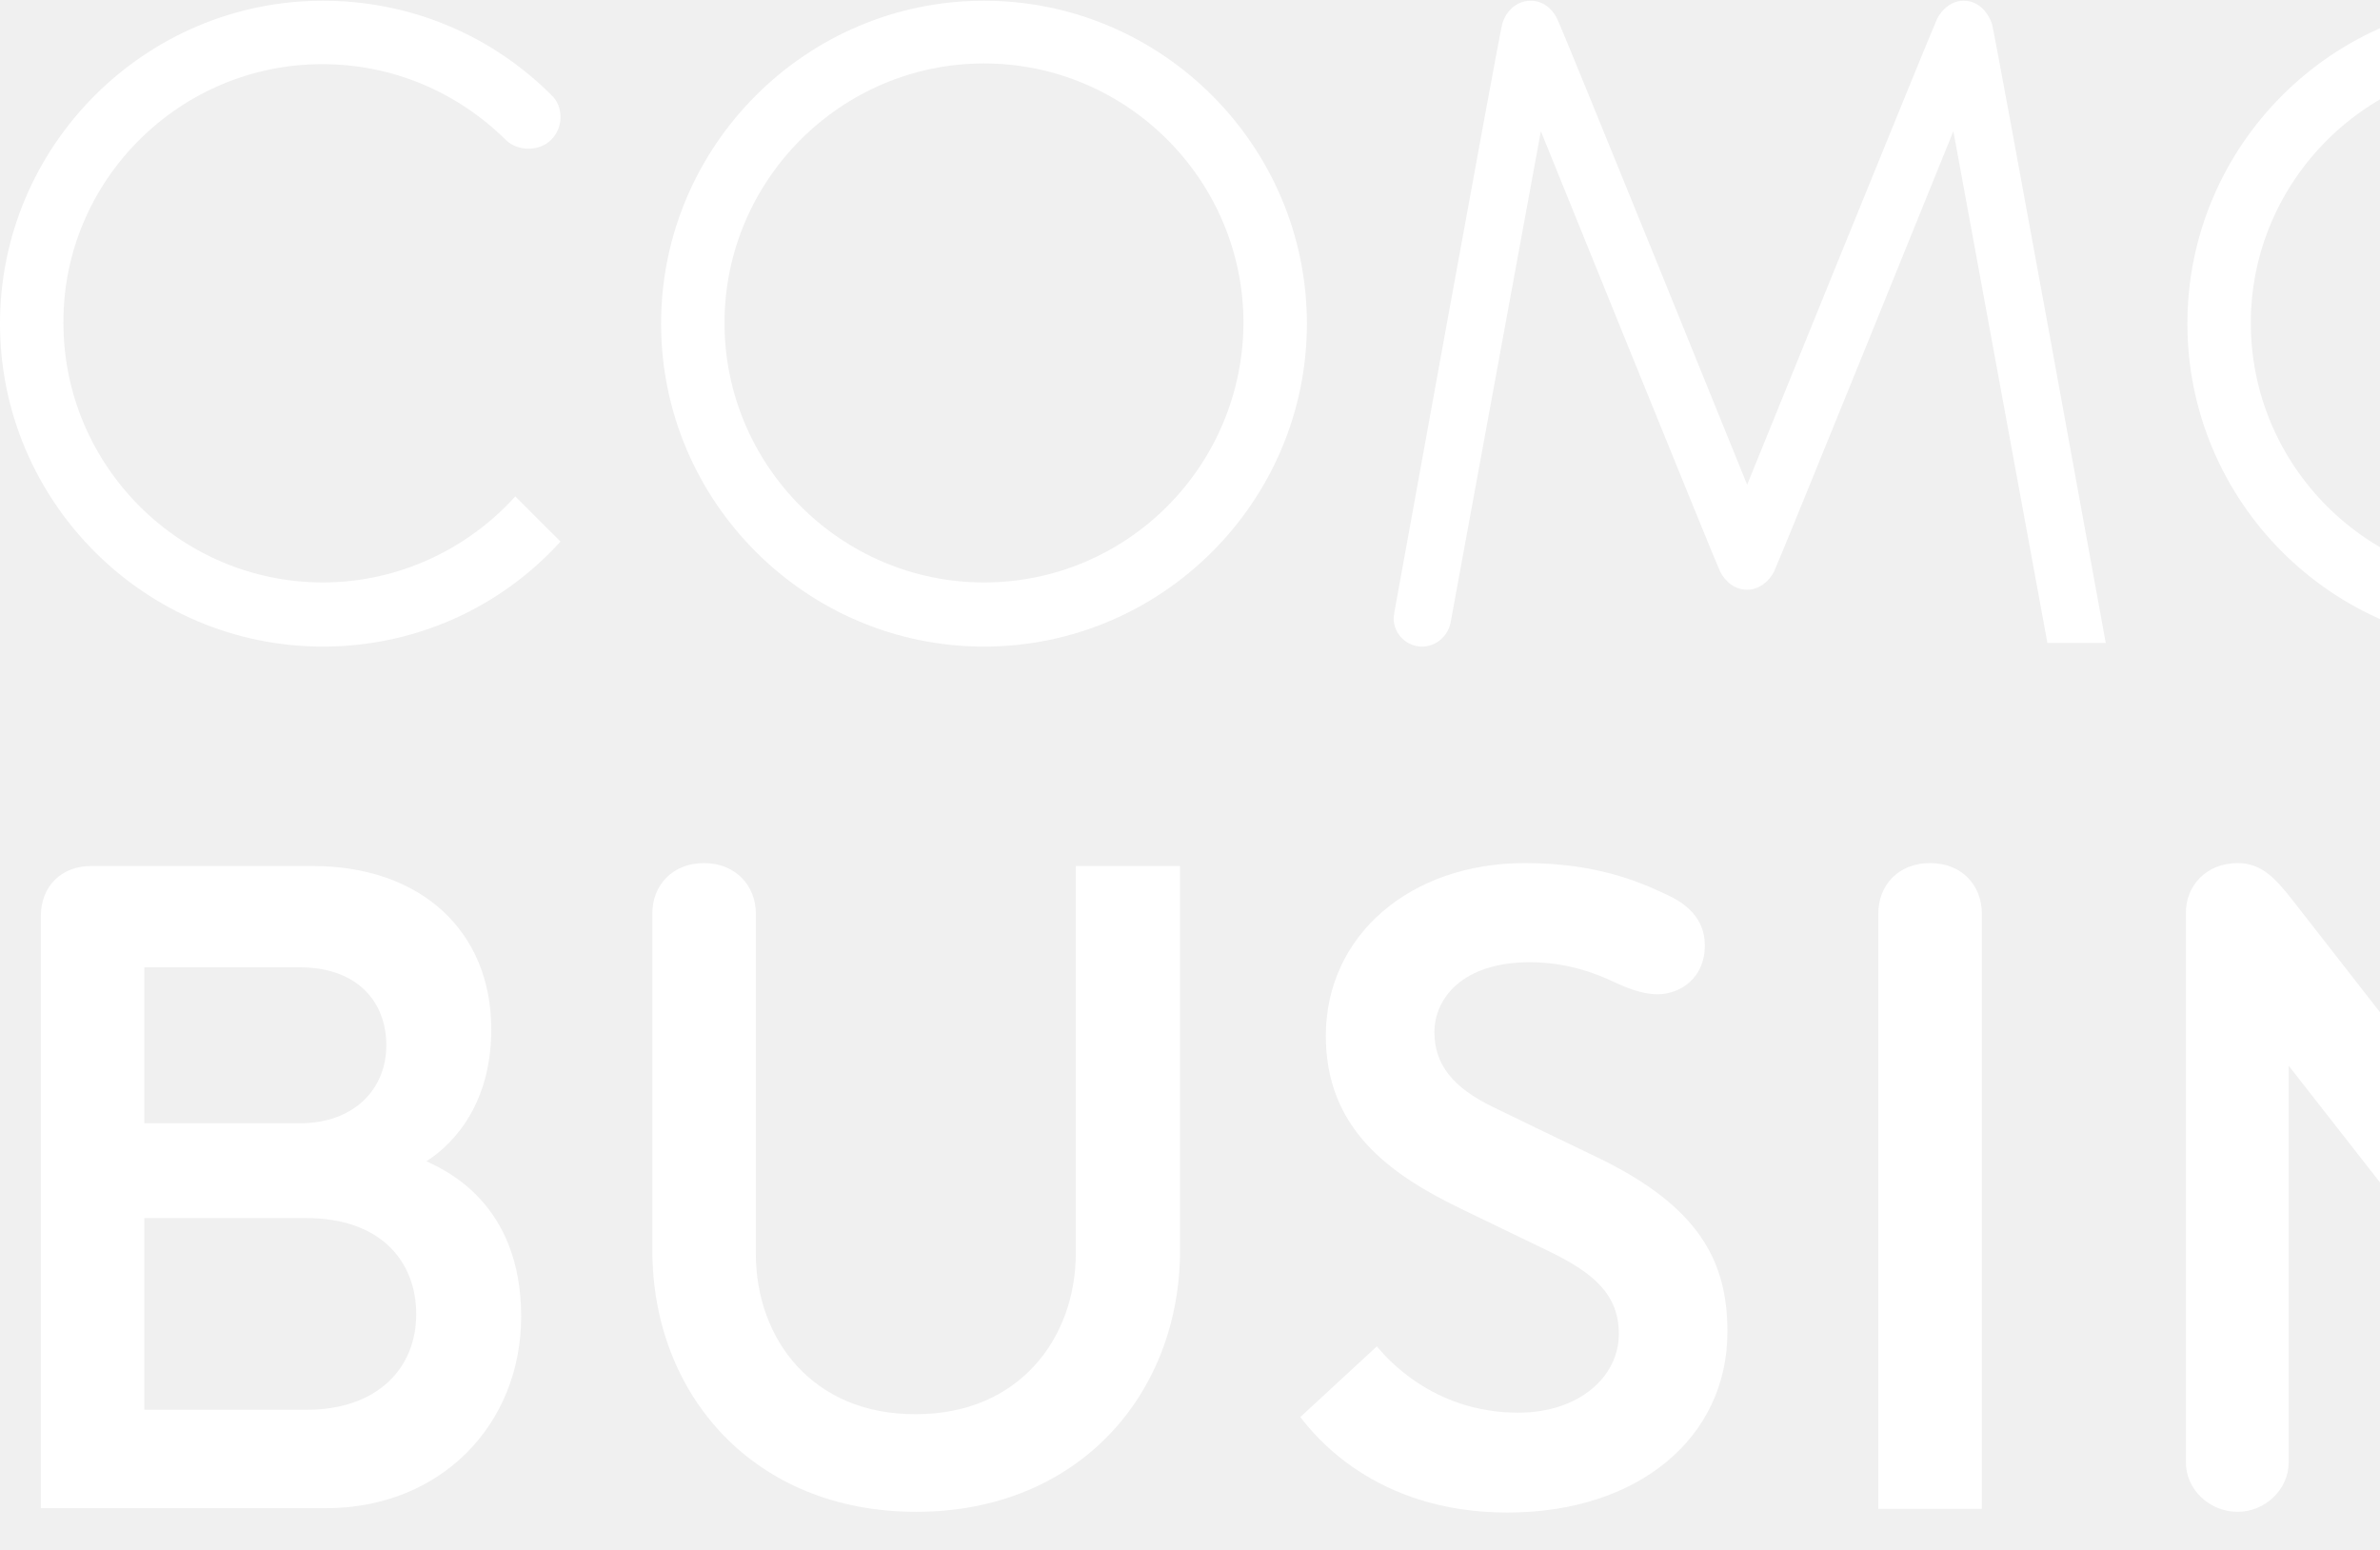
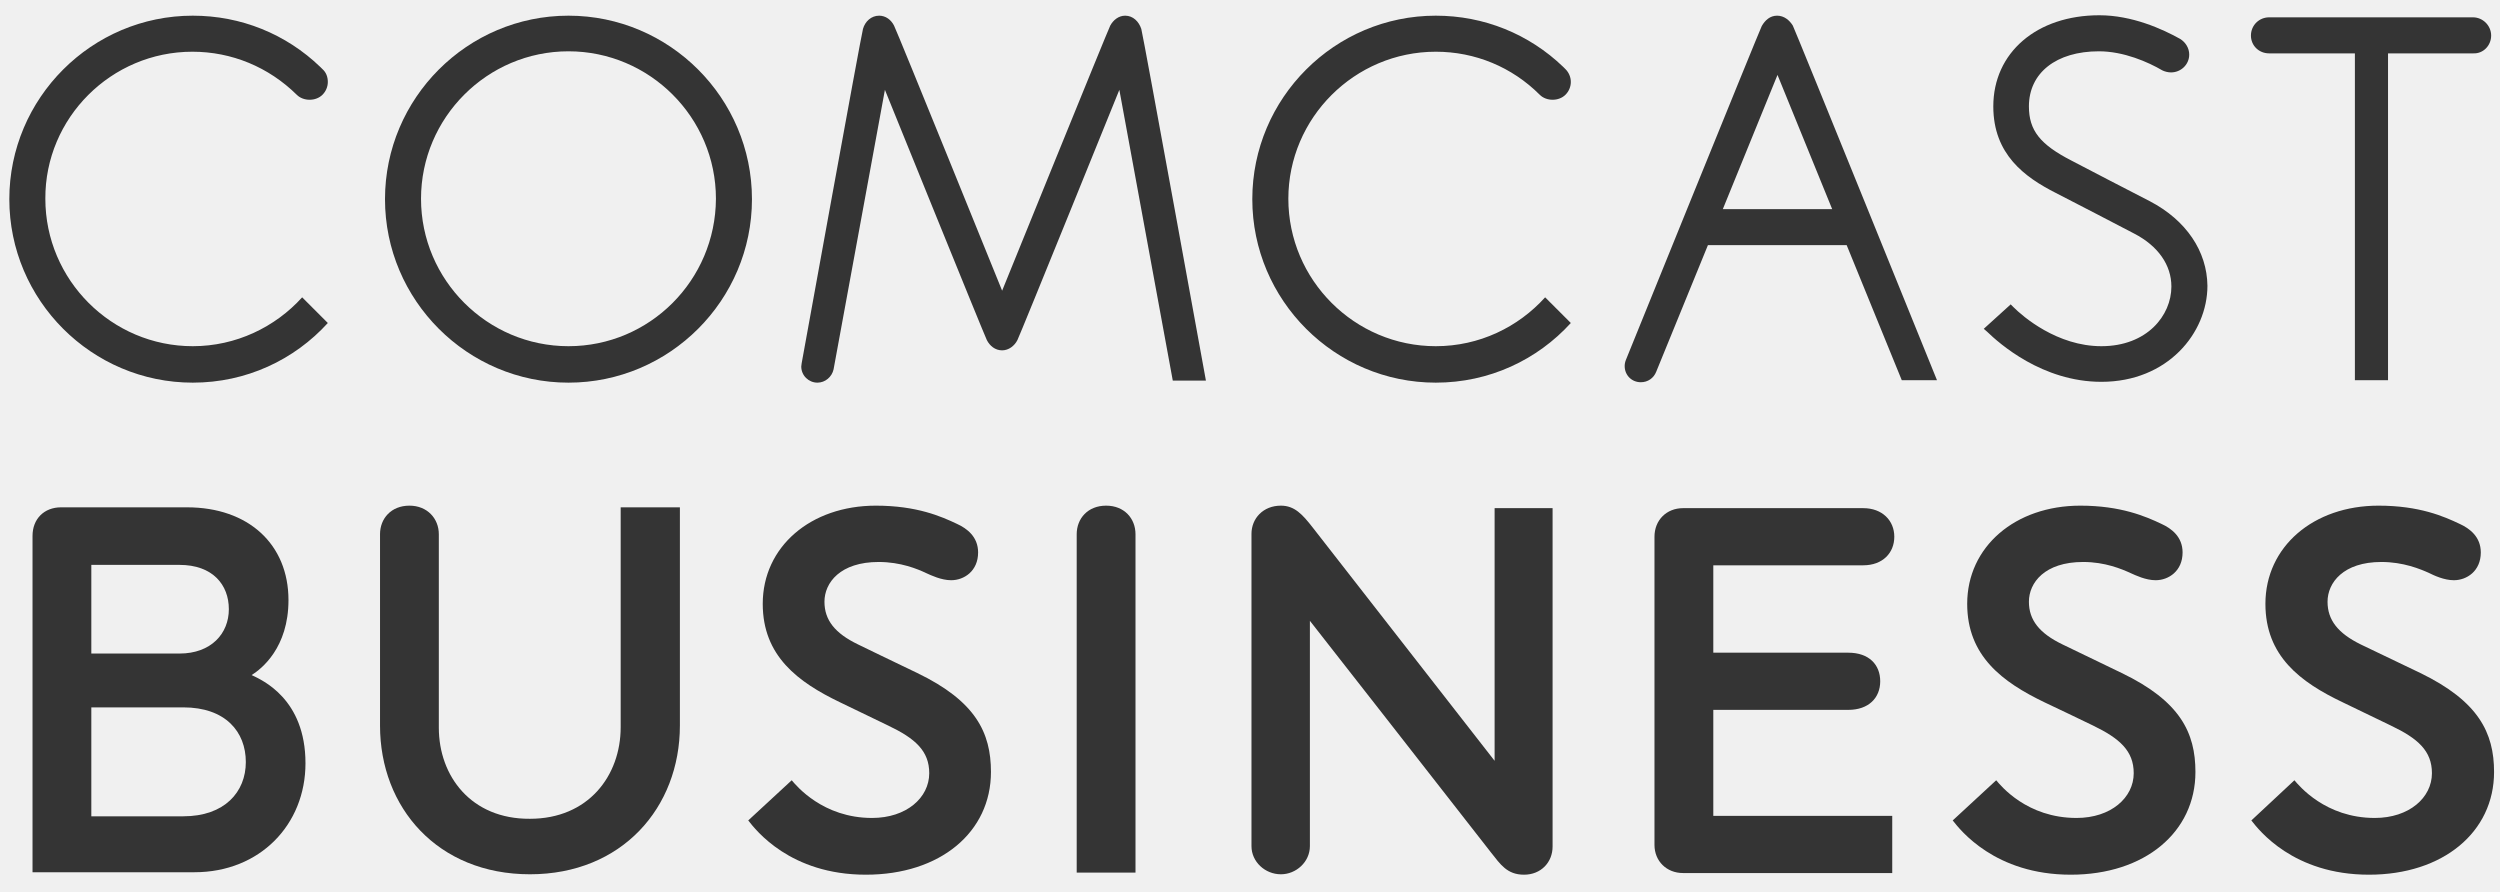
- <svg xmlns="http://www.w3.org/2000/svg" width="43" height="28" viewBox="0 0 43 28" fill="none">
-   <path d="M17.778 10.522C15.197 10.522 13.09 8.415 13.09 5.834C13.09 3.253 15.197 1.146 17.778 1.146C20.359 1.146 22.466 3.253 22.466 5.834C22.453 8.428 20.359 10.522 17.778 10.522ZM17.778 0.013C14.565 0.013 11.944 2.634 11.944 5.847C11.944 9.06 14.565 11.681 17.778 11.681C20.991 11.681 23.612 9.06 23.612 5.847C23.612 2.634 20.991 0.013 17.778 0.013Z" fill="white" />
-   <path d="M5.821 1.159C7.072 1.159 8.244 1.646 9.139 2.528C9.35 2.739 9.745 2.739 9.956 2.528C10.061 2.423 10.127 2.278 10.127 2.12C10.127 1.962 10.074 1.817 9.956 1.712L9.89 1.646C8.797 0.593 7.361 0.013 5.834 0.013C2.621 0.013 0 2.634 0 5.847C0 9.06 2.621 11.681 5.834 11.681C7.533 11.681 9.06 10.957 10.127 9.784L9.31 8.968C8.454 9.916 7.203 10.522 5.834 10.522C3.253 10.522 1.146 8.415 1.146 5.834C1.133 3.266 3.24 1.159 5.821 1.159Z" fill="white" />
-   <path d="M45.354 1.159C46.605 1.159 47.777 1.646 48.659 2.528C48.87 2.739 49.265 2.739 49.475 2.528C49.581 2.423 49.647 2.278 49.647 2.12C49.647 1.962 49.581 1.817 49.475 1.712L49.41 1.646C48.317 0.593 46.881 0.013 45.354 0.013C42.14 0.013 39.52 2.634 39.52 5.847C39.52 9.06 42.14 11.681 45.354 11.681C47.052 11.681 48.58 10.957 49.647 9.784L48.83 8.968C47.974 9.916 46.736 10.522 45.354 10.522C42.773 10.522 40.666 8.415 40.666 5.834C40.666 3.266 42.773 1.159 45.354 1.159Z" fill="white" />
-   <path d="M35.477 0.013C35.266 0.013 35.095 0.158 35.003 0.329C34.911 0.514 31.566 8.757 31.566 8.757C31.566 8.757 28.221 0.5 28.129 0.329C28.037 0.145 27.865 0.013 27.655 0.013C27.404 0.013 27.207 0.198 27.141 0.435C27.075 0.672 25.192 11.062 25.192 11.062C25.192 11.101 25.179 11.128 25.179 11.167C25.179 11.457 25.416 11.681 25.692 11.681C25.943 11.681 26.153 11.496 26.206 11.259L27.839 2.37C27.839 2.37 30.986 10.14 31.078 10.324C31.171 10.509 31.342 10.654 31.566 10.654C31.776 10.654 31.961 10.509 32.053 10.324C32.145 10.14 35.292 2.37 35.292 2.37L36.991 11.615H38.045C38.045 11.615 36.056 0.672 35.99 0.435C35.911 0.198 35.727 0.013 35.477 0.013Z" fill="white" />
-   <path d="M34.871 15.592C34.292 15.592 33.936 16 33.936 16.501V27.259H35.806V16.501C35.806 16 35.451 15.592 34.871 15.592Z" fill="white" />
-   <path d="M13.656 22.65V16.501C13.656 16 13.287 15.592 12.721 15.592C12.142 15.592 11.786 16 11.786 16.501V22.585C11.786 25.192 13.617 27.312 16.553 27.312C19.477 27.312 21.32 25.192 21.32 22.585V15.645H19.437V22.637C19.437 24.178 18.41 25.548 16.553 25.548C14.683 25.561 13.656 24.191 13.656 22.65Z" fill="white" />
-   <path d="M5.531 25.469H2.608V22.005H5.531C6.874 22.005 7.52 22.782 7.52 23.744C7.52 24.692 6.848 25.469 5.531 25.469ZM2.608 17.475H5.412C6.466 17.475 6.98 18.107 6.98 18.884C6.98 19.661 6.413 20.293 5.412 20.293H2.608V17.475ZM7.704 20.978C8.02 20.78 8.876 20.109 8.876 18.595C8.876 16.817 7.599 15.645 5.65 15.645H1.646C1.106 15.645 0.738 16.013 0.738 16.553V27.246H5.887C7.967 27.246 9.416 25.732 9.416 23.783C9.416 21.729 8.033 21.136 7.704 20.978Z" fill="white" />
-   <path d="M40.428 15.592C39.862 15.592 39.493 16 39.493 16.487V26.417C39.493 26.917 39.928 27.312 40.428 27.312C40.916 27.312 41.35 26.917 41.35 26.417V19.253C41.35 19.253 45.907 25.073 47.105 26.614C47.408 26.996 47.619 27.325 48.158 27.325C48.698 27.325 49.067 26.93 49.067 26.43V15.671H47.224V23.704C47.224 23.704 42.154 17.198 41.442 16.29C41.113 15.868 40.863 15.592 40.428 15.592Z" fill="white" />
-   <path d="M23.493 25.6C23.73 25.903 24.823 27.325 27.233 27.325C29.604 27.325 31.21 25.969 31.21 24.059C31.21 22.808 30.723 21.808 28.866 20.912C28.366 20.675 26.983 20.003 26.983 20.003C26.246 19.648 25.916 19.227 25.916 18.647C25.916 18.041 26.417 17.383 27.642 17.383C28.339 17.383 28.879 17.607 29.156 17.738C29.301 17.804 29.63 17.962 29.946 17.962C30.354 17.962 30.802 17.673 30.802 17.08C30.802 16.58 30.446 16.316 30.13 16.171C29.63 15.934 28.853 15.592 27.549 15.592C25.482 15.592 23.954 16.896 23.954 18.713C23.954 20.372 25.073 21.202 26.417 21.847C26.667 21.966 27.668 22.453 27.944 22.585C28.8 22.993 29.248 23.388 29.248 24.099C29.248 24.876 28.524 25.521 27.431 25.521C25.864 25.521 25.021 24.494 24.876 24.323L23.493 25.6Z" fill="white" />
+ <svg xmlns="http://www.w3.org/2000/svg" width="115" height="41" viewBox="0 0 115 41" fill="none">
+   <path d="M26.15 15.925C22.416 15.925 19.367 12.877 19.367 9.143C19.367 5.408 22.416 2.36 26.15 2.36C29.884 2.36 32.933 5.408 32.933 9.143C32.914 12.896 29.884 15.925 26.15 15.925ZM26.15 0.721C21.501 0.721 17.71 4.513 17.71 9.162C17.71 13.81 21.501 17.602 26.15 17.602C30.799 17.602 34.59 13.81 34.59 9.162C34.59 4.513 30.799 0.721 26.15 0.721Z" fill="#343434" />
+   <path d="M98.894 9.257C98.436 9.028 95.693 7.599 95.293 7.39C93.845 6.647 93.33 5.999 93.33 4.894C93.33 3.35 94.588 2.36 96.55 2.36C97.693 2.36 98.817 2.855 99.465 3.236C99.579 3.293 99.732 3.331 99.865 3.331C100.323 3.331 100.704 2.969 100.704 2.512C100.704 2.207 100.532 1.941 100.284 1.788C99.465 1.331 98.074 0.702 96.569 0.702C93.692 0.702 91.692 2.417 91.692 4.894C91.692 7.104 93.14 8.152 94.569 8.876C94.969 9.085 97.75 10.514 98.17 10.743C99.275 11.315 99.884 12.191 99.884 13.182C99.884 14.515 98.76 15.925 96.664 15.925C94.626 15.925 93.044 14.554 92.625 14.134L92.492 14.001L91.253 15.125L91.406 15.258C91.958 15.792 93.94 17.564 96.664 17.564C99.713 17.564 101.542 15.316 101.542 13.144C101.523 11.562 100.57 10.133 98.894 9.257Z" fill="#343434" />
+   <path d="M8.85 2.379C10.66 2.379 12.356 3.084 13.651 4.36C13.956 4.665 14.528 4.665 14.833 4.36C14.985 4.208 15.08 3.998 15.08 3.77C15.08 3.541 15.004 3.331 14.833 3.179L14.737 3.084C13.156 1.56 11.079 0.721 8.869 0.721C4.22 0.721 0.429 4.513 0.429 9.162C0.429 13.81 4.22 17.602 8.869 17.602C11.327 17.602 13.537 16.554 15.08 14.858L13.899 13.677C12.661 15.049 10.851 15.925 8.869 15.925C5.135 15.925 2.086 12.877 2.086 9.143C2.067 5.427 5.116 2.379 8.85 2.379Z" fill="#343434" />
+   <path d="M66.047 2.379C67.857 2.379 69.552 3.084 70.829 4.36C71.134 4.665 71.705 4.665 72.01 4.36C72.163 4.208 72.258 3.998 72.258 3.77C72.258 3.541 72.163 3.331 72.01 3.179L71.915 3.084C70.334 1.56 68.257 0.721 66.047 0.721C61.398 0.721 57.606 4.513 57.606 9.162C57.606 13.81 61.398 17.602 66.047 17.602C68.504 17.602 70.715 16.554 72.258 14.858L71.076 13.677C69.838 15.049 68.047 15.925 66.047 15.925C62.312 15.925 59.264 12.877 59.264 9.143C59.264 5.427 62.312 2.379 66.047 2.379Z" fill="#343434" />
+   <path d="M51.757 0.721C51.452 0.721 51.204 0.931 51.071 1.178C50.938 1.445 46.098 13.372 46.098 13.372C46.098 13.372 41.259 1.426 41.126 1.178C40.992 0.912 40.744 0.721 40.44 0.721C40.078 0.721 39.792 0.988 39.697 1.331C39.601 1.674 36.877 16.706 36.877 16.706C36.877 16.764 36.858 16.802 36.858 16.859C36.858 17.278 37.201 17.602 37.601 17.602C37.963 17.602 38.268 17.335 38.344 16.992L40.706 4.132C40.706 4.132 45.26 15.373 45.393 15.64C45.527 15.906 45.774 16.116 46.098 16.116C46.403 16.116 46.67 15.906 46.803 15.64C46.937 15.373 51.49 4.132 51.49 4.132L53.948 17.507H55.472C55.472 17.507 52.595 1.674 52.5 1.331C52.386 0.988 52.119 0.721 51.757 0.721Z" fill="#343434" />
+   <path d="M79.25 9.619L81.765 3.446L84.28 9.619H79.25ZM81.746 0.721C81.422 0.721 81.194 0.931 81.041 1.198C80.908 1.464 74.792 16.554 74.792 16.554C74.754 16.649 74.735 16.745 74.735 16.84C74.735 17.259 75.059 17.583 75.478 17.583C75.802 17.583 76.069 17.392 76.183 17.107L78.564 11.277H84.947L87.481 17.488H89.101C89.101 17.488 82.604 1.445 82.47 1.178C82.318 0.931 82.07 0.721 81.746 0.721Z" fill="#343434" />
+   <path d="M114.593 1.636C114.593 1.178 114.212 0.797 113.755 0.797H104.381C103.924 0.797 103.543 1.159 103.543 1.636C103.543 2.093 103.905 2.455 104.381 2.455H108.325V17.488H109.849V2.455H113.774C114.231 2.474 114.593 2.093 114.593 1.636Z" fill="#343434" />
+   <path d="M50.881 23.26C50.042 23.26 49.528 23.851 49.528 24.575V40.141H52.233V24.575C52.233 23.851 51.719 23.26 50.881 23.26Z" fill="#343434" />
+   <path d="M20.186 33.473V24.575C20.186 23.851 19.653 23.26 18.834 23.26C17.995 23.26 17.481 23.851 17.481 24.575V33.377C17.481 37.15 20.129 40.217 24.378 40.217C28.608 40.217 31.275 37.15 31.275 33.377V23.337H28.551V33.453C28.551 35.683 27.064 37.664 24.378 37.664C21.673 37.683 20.186 35.702 20.186 33.473Z" fill="#343434" />
+   <path d="M85.709 26.004C86.604 26.004 87.138 25.433 87.138 24.69C87.138 23.947 86.585 23.375 85.709 23.375H77.421C76.659 23.375 76.106 23.927 76.106 24.69V38.865C76.106 39.608 76.659 40.16 77.421 40.16H87.043V37.531H78.812V32.654H85.023C85.957 32.654 86.49 32.101 86.49 31.339C86.49 30.577 85.976 30.024 85.023 30.024H78.812V26.004H85.709Z" fill="#343434" />
+   <path d="M8.431 37.55H4.201V32.539H8.431C10.374 32.539 11.308 33.663 11.308 35.054C11.308 36.426 10.336 37.55 8.431 37.55ZM4.201 25.985H8.259C9.784 25.985 10.527 26.9 10.527 28.024C10.527 29.148 9.707 30.063 8.259 30.063H4.201V25.985ZM11.575 31.053C12.032 30.767 13.27 29.796 13.27 27.605C13.27 25.033 11.422 23.337 8.602 23.337H2.81C2.029 23.337 1.496 23.87 1.496 24.652V40.123H8.945C11.956 40.123 14.052 37.931 14.052 35.112C14.052 32.139 12.051 31.282 11.575 31.053Z" fill="#343434" />
+   <path d="M58.921 23.26C58.102 23.26 57.568 23.851 57.568 24.556V38.922C57.568 39.646 58.197 40.217 58.921 40.217C59.626 40.217 60.255 39.646 60.255 38.922V28.557C60.255 28.557 66.847 36.978 68.581 39.208C69.019 39.76 69.324 40.236 70.105 40.236C70.886 40.236 71.419 39.665 71.419 38.941V23.375H68.752V34.997C68.752 34.997 61.417 25.585 60.388 24.27C59.912 23.66 59.55 23.26 58.921 23.26Z" fill="#343434" />
+   <path d="M34.419 37.74C34.762 38.179 36.343 40.236 39.83 40.236C43.26 40.236 45.584 38.274 45.584 35.511C45.584 33.701 44.879 32.253 42.193 30.958C41.468 30.615 39.468 29.643 39.468 29.643C38.401 29.128 37.925 28.519 37.925 27.68C37.925 26.804 38.649 25.851 40.421 25.851C41.43 25.851 42.212 26.175 42.612 26.366C42.821 26.461 43.298 26.69 43.755 26.69C44.346 26.69 44.993 26.271 44.993 25.413C44.993 24.689 44.479 24.308 44.022 24.099C43.298 23.756 42.173 23.26 40.287 23.26C37.296 23.26 35.086 25.146 35.086 27.776C35.086 30.176 36.705 31.377 38.649 32.31C39.011 32.482 40.459 33.187 40.859 33.377C42.097 33.968 42.745 34.539 42.745 35.568C42.745 36.693 41.697 37.626 40.116 37.626C37.849 37.626 36.629 36.14 36.419 35.892L34.419 37.74Z" fill="#343434" />
+   <path d="M89.825 37.74C90.168 38.179 91.768 40.236 95.255 40.236C98.665 40.236 100.99 38.274 100.99 35.511C100.99 33.701 100.285 32.253 97.598 30.958C96.893 30.615 94.874 29.643 94.874 29.643C93.807 29.128 93.33 28.519 93.33 27.68C93.33 26.804 94.054 25.851 95.826 25.851C96.836 25.851 97.598 26.175 98.017 26.366C98.227 26.461 98.703 26.69 99.16 26.69C99.751 26.69 100.399 26.271 100.399 25.413C100.399 24.689 99.885 24.308 99.427 24.099C98.703 23.756 97.56 23.26 95.693 23.26C92.702 23.26 90.491 25.146 90.491 27.776C90.491 30.176 92.111 31.377 94.054 32.31C94.435 32.482 95.883 33.187 96.284 33.377C97.503 33.968 98.151 34.539 98.151 35.568C98.151 36.693 97.103 37.626 95.521 37.626C93.235 37.626 92.035 36.14 91.825 35.892L89.825 37.74Z" fill="#343434" />
+   <path d="M103.562 37.74C103.905 38.179 105.486 40.236 108.973 40.236C112.383 40.236 114.727 38.274 114.727 35.511C114.727 33.701 114.003 32.253 111.335 30.958C110.611 30.615 108.592 29.643 108.592 29.643C107.544 29.128 107.067 28.519 107.067 27.68C107.067 26.804 107.791 25.851 109.544 25.851C110.554 25.851 111.335 26.175 111.754 26.366C111.945 26.461 112.421 26.69 112.878 26.69C113.469 26.69 114.117 26.271 114.117 25.413C114.117 24.689 113.602 24.308 113.145 24.099C112.421 23.756 111.297 23.26 109.411 23.26C106.42 23.26 104.209 25.146 104.209 27.776C104.209 30.176 105.81 31.377 107.772 32.31C108.134 32.482 109.582 33.187 109.982 33.377C111.221 33.968 111.869 34.539 111.869 35.568C111.869 36.693 110.821 37.626 109.239 37.626C106.972 37.626 105.753 36.14 105.543 35.892L103.562 37.74Z" fill="#343434" />
</svg>
